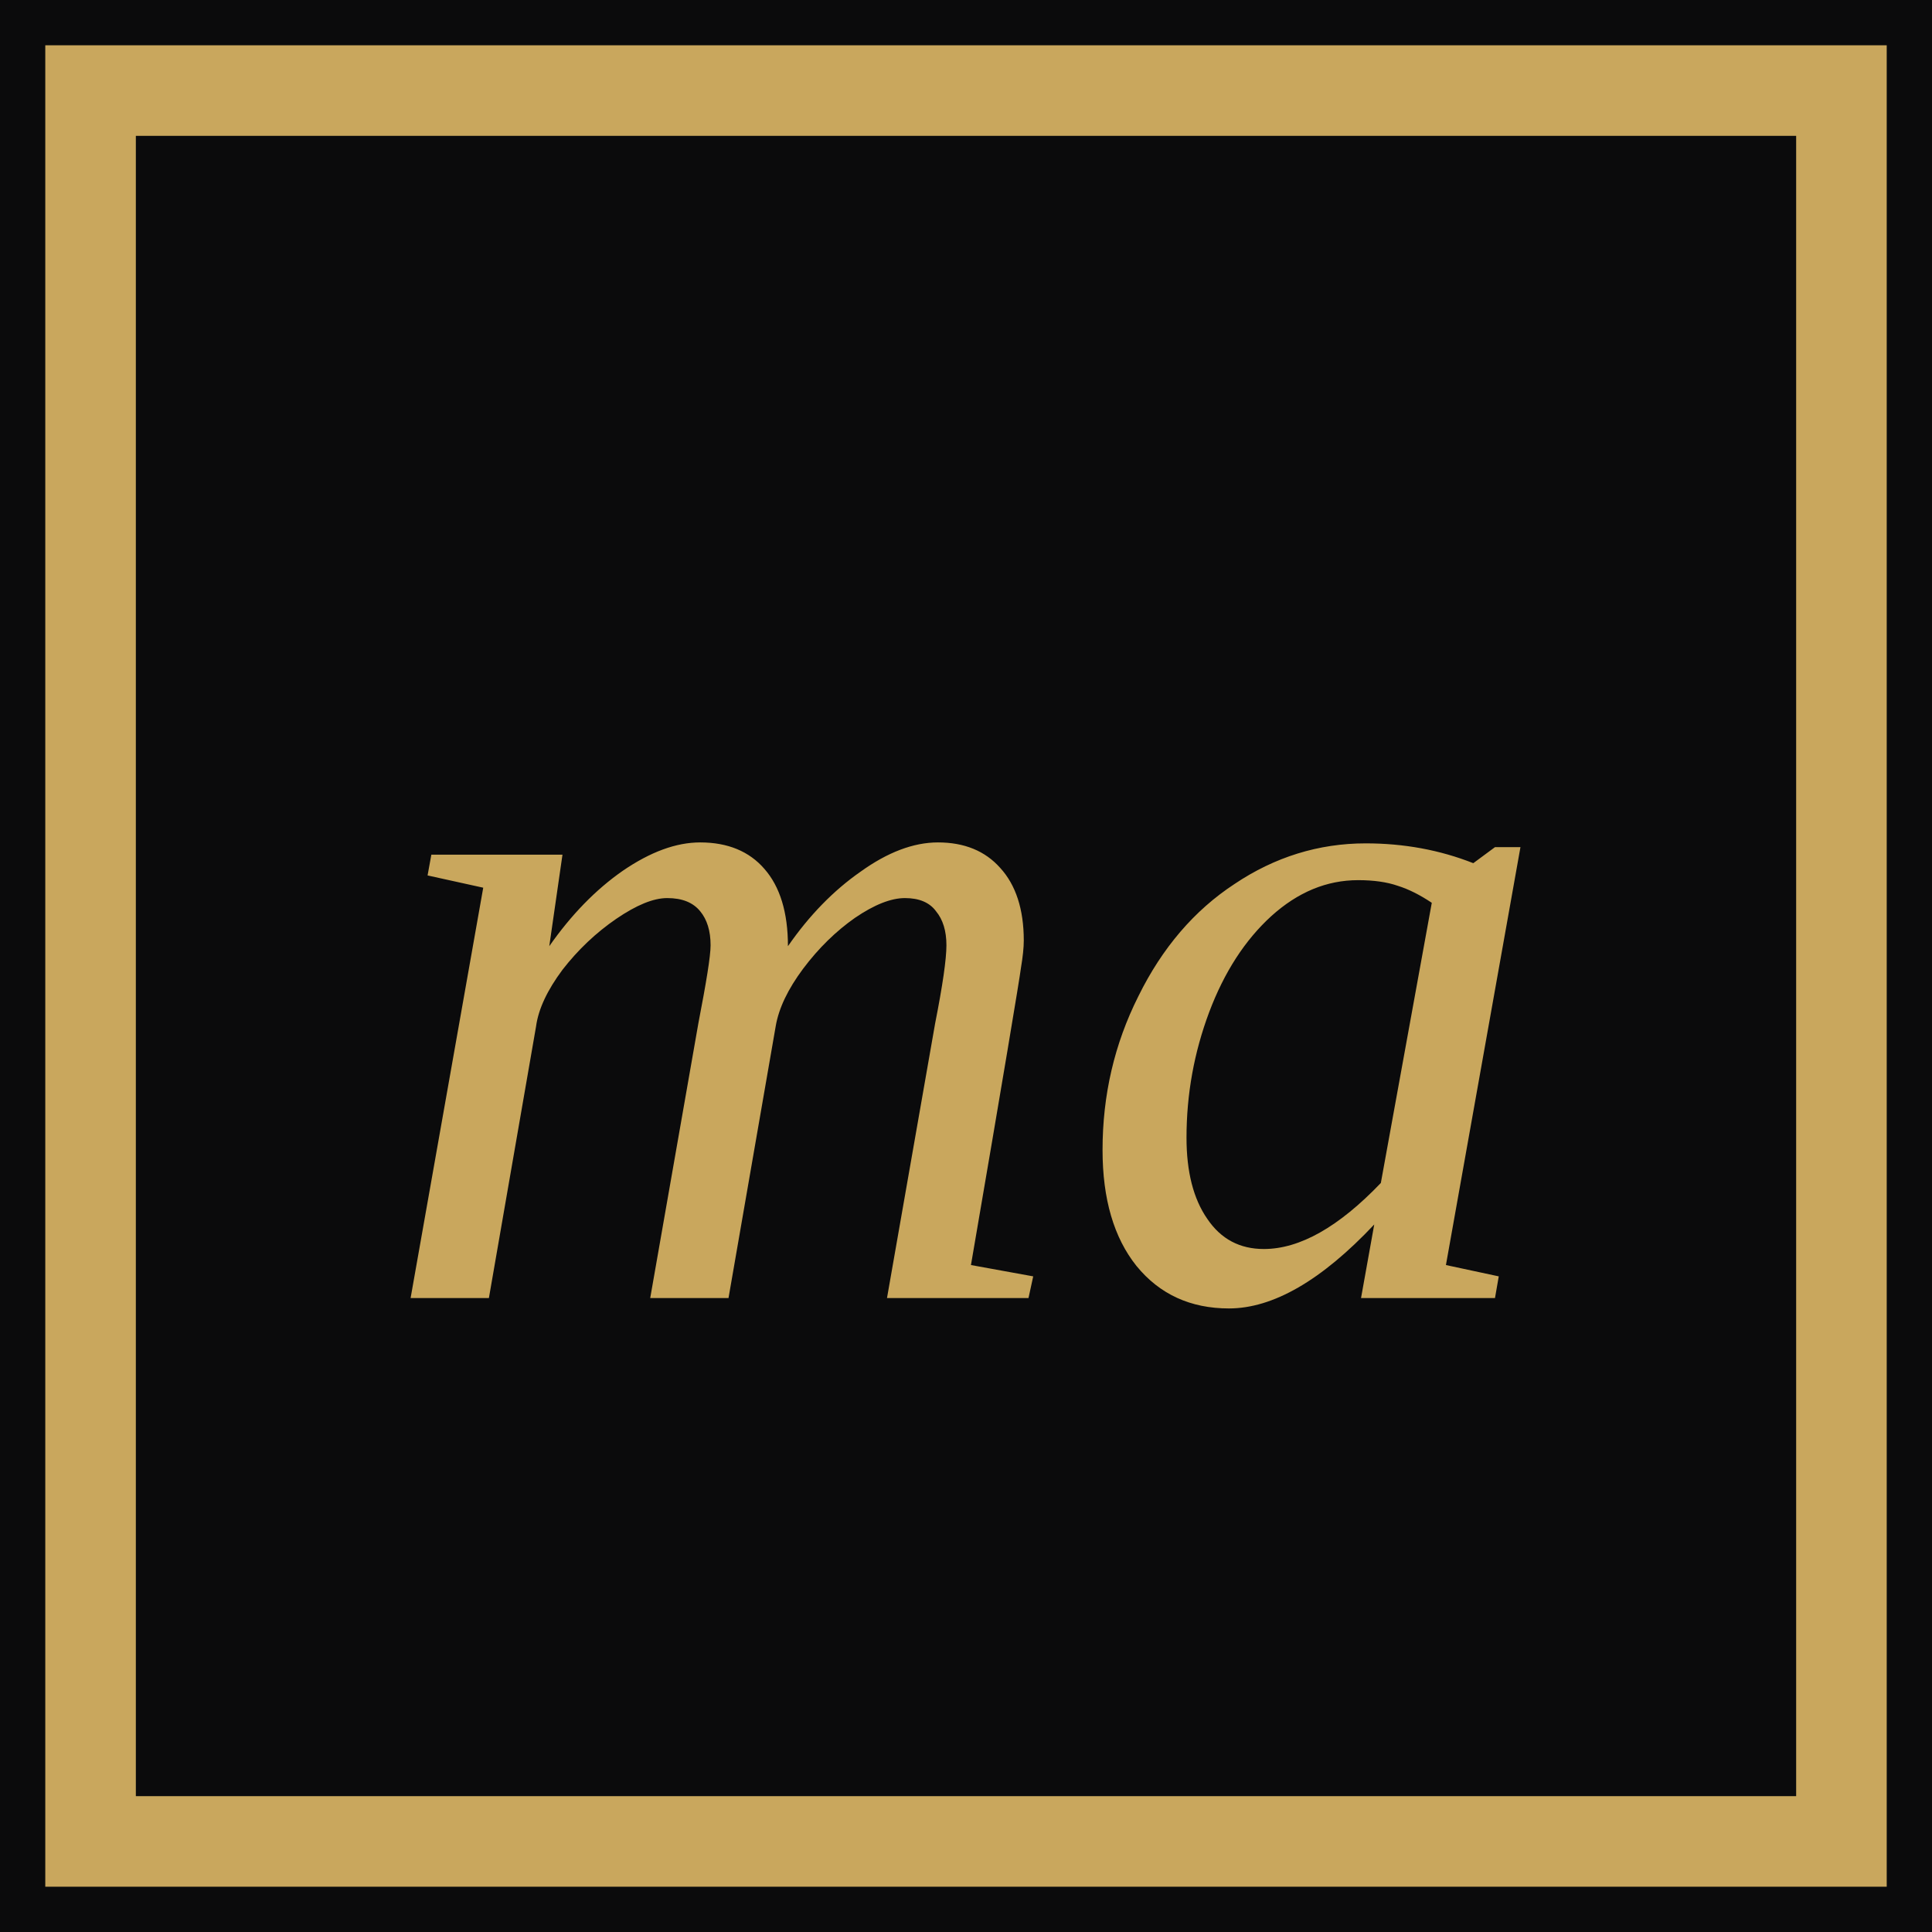
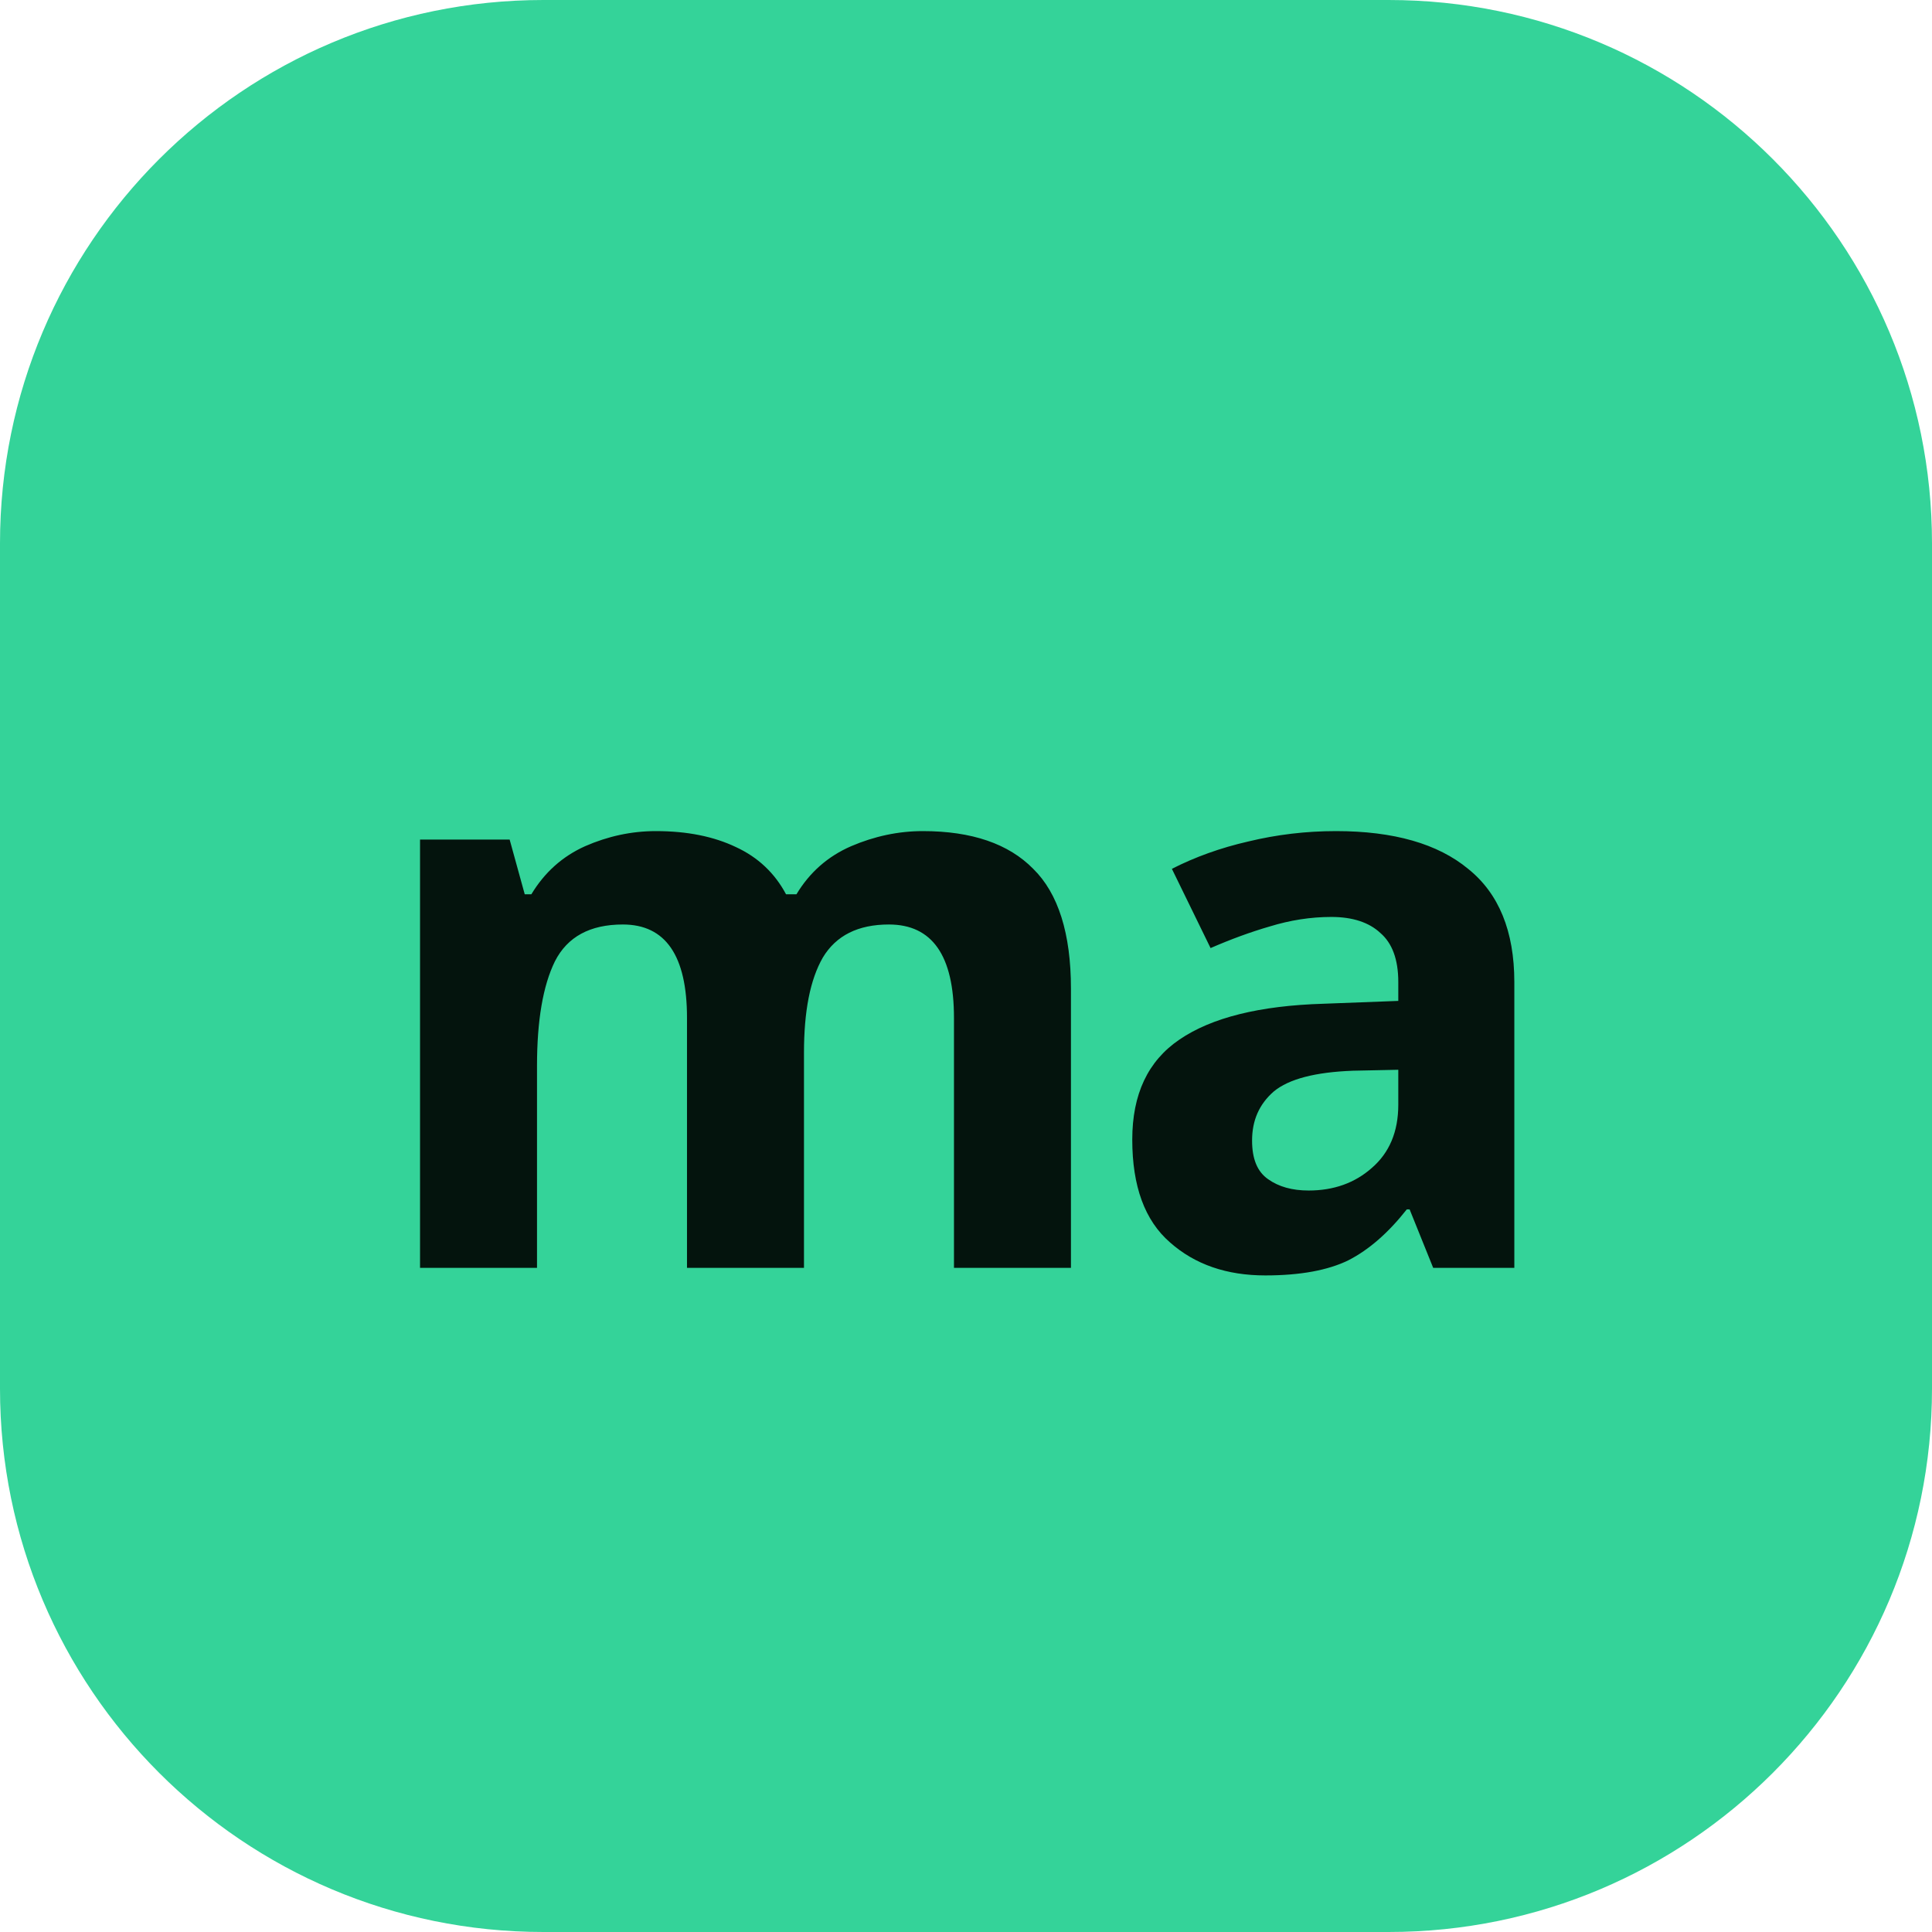
<svg xmlns="http://www.w3.org/2000/svg" viewBox="0 0 32 32">
-   <rect width="32" height="32" fill="#0b0b0c" />
-   <rect x="1.5" y="1.5" width="29" height="29" fill="none" stroke="#c9a75d" stroke-width="1.5" />
-   <text x="16" y="21.5" text-anchor="middle" font-family="Georgia, 'Times New Roman', serif" font-style="italic" font-size="16" fill="#c9a75d">ma</text>
+   <rect width="32" height="32" rx="9" fill="#34d399" />
+   <text x="16" y="21" text-anchor="middle" font-family="Manrope, system-ui, sans-serif" font-weight="800" font-size="13" letter-spacing="-0.5" fill="#04140d">ma</text>
</svg>
